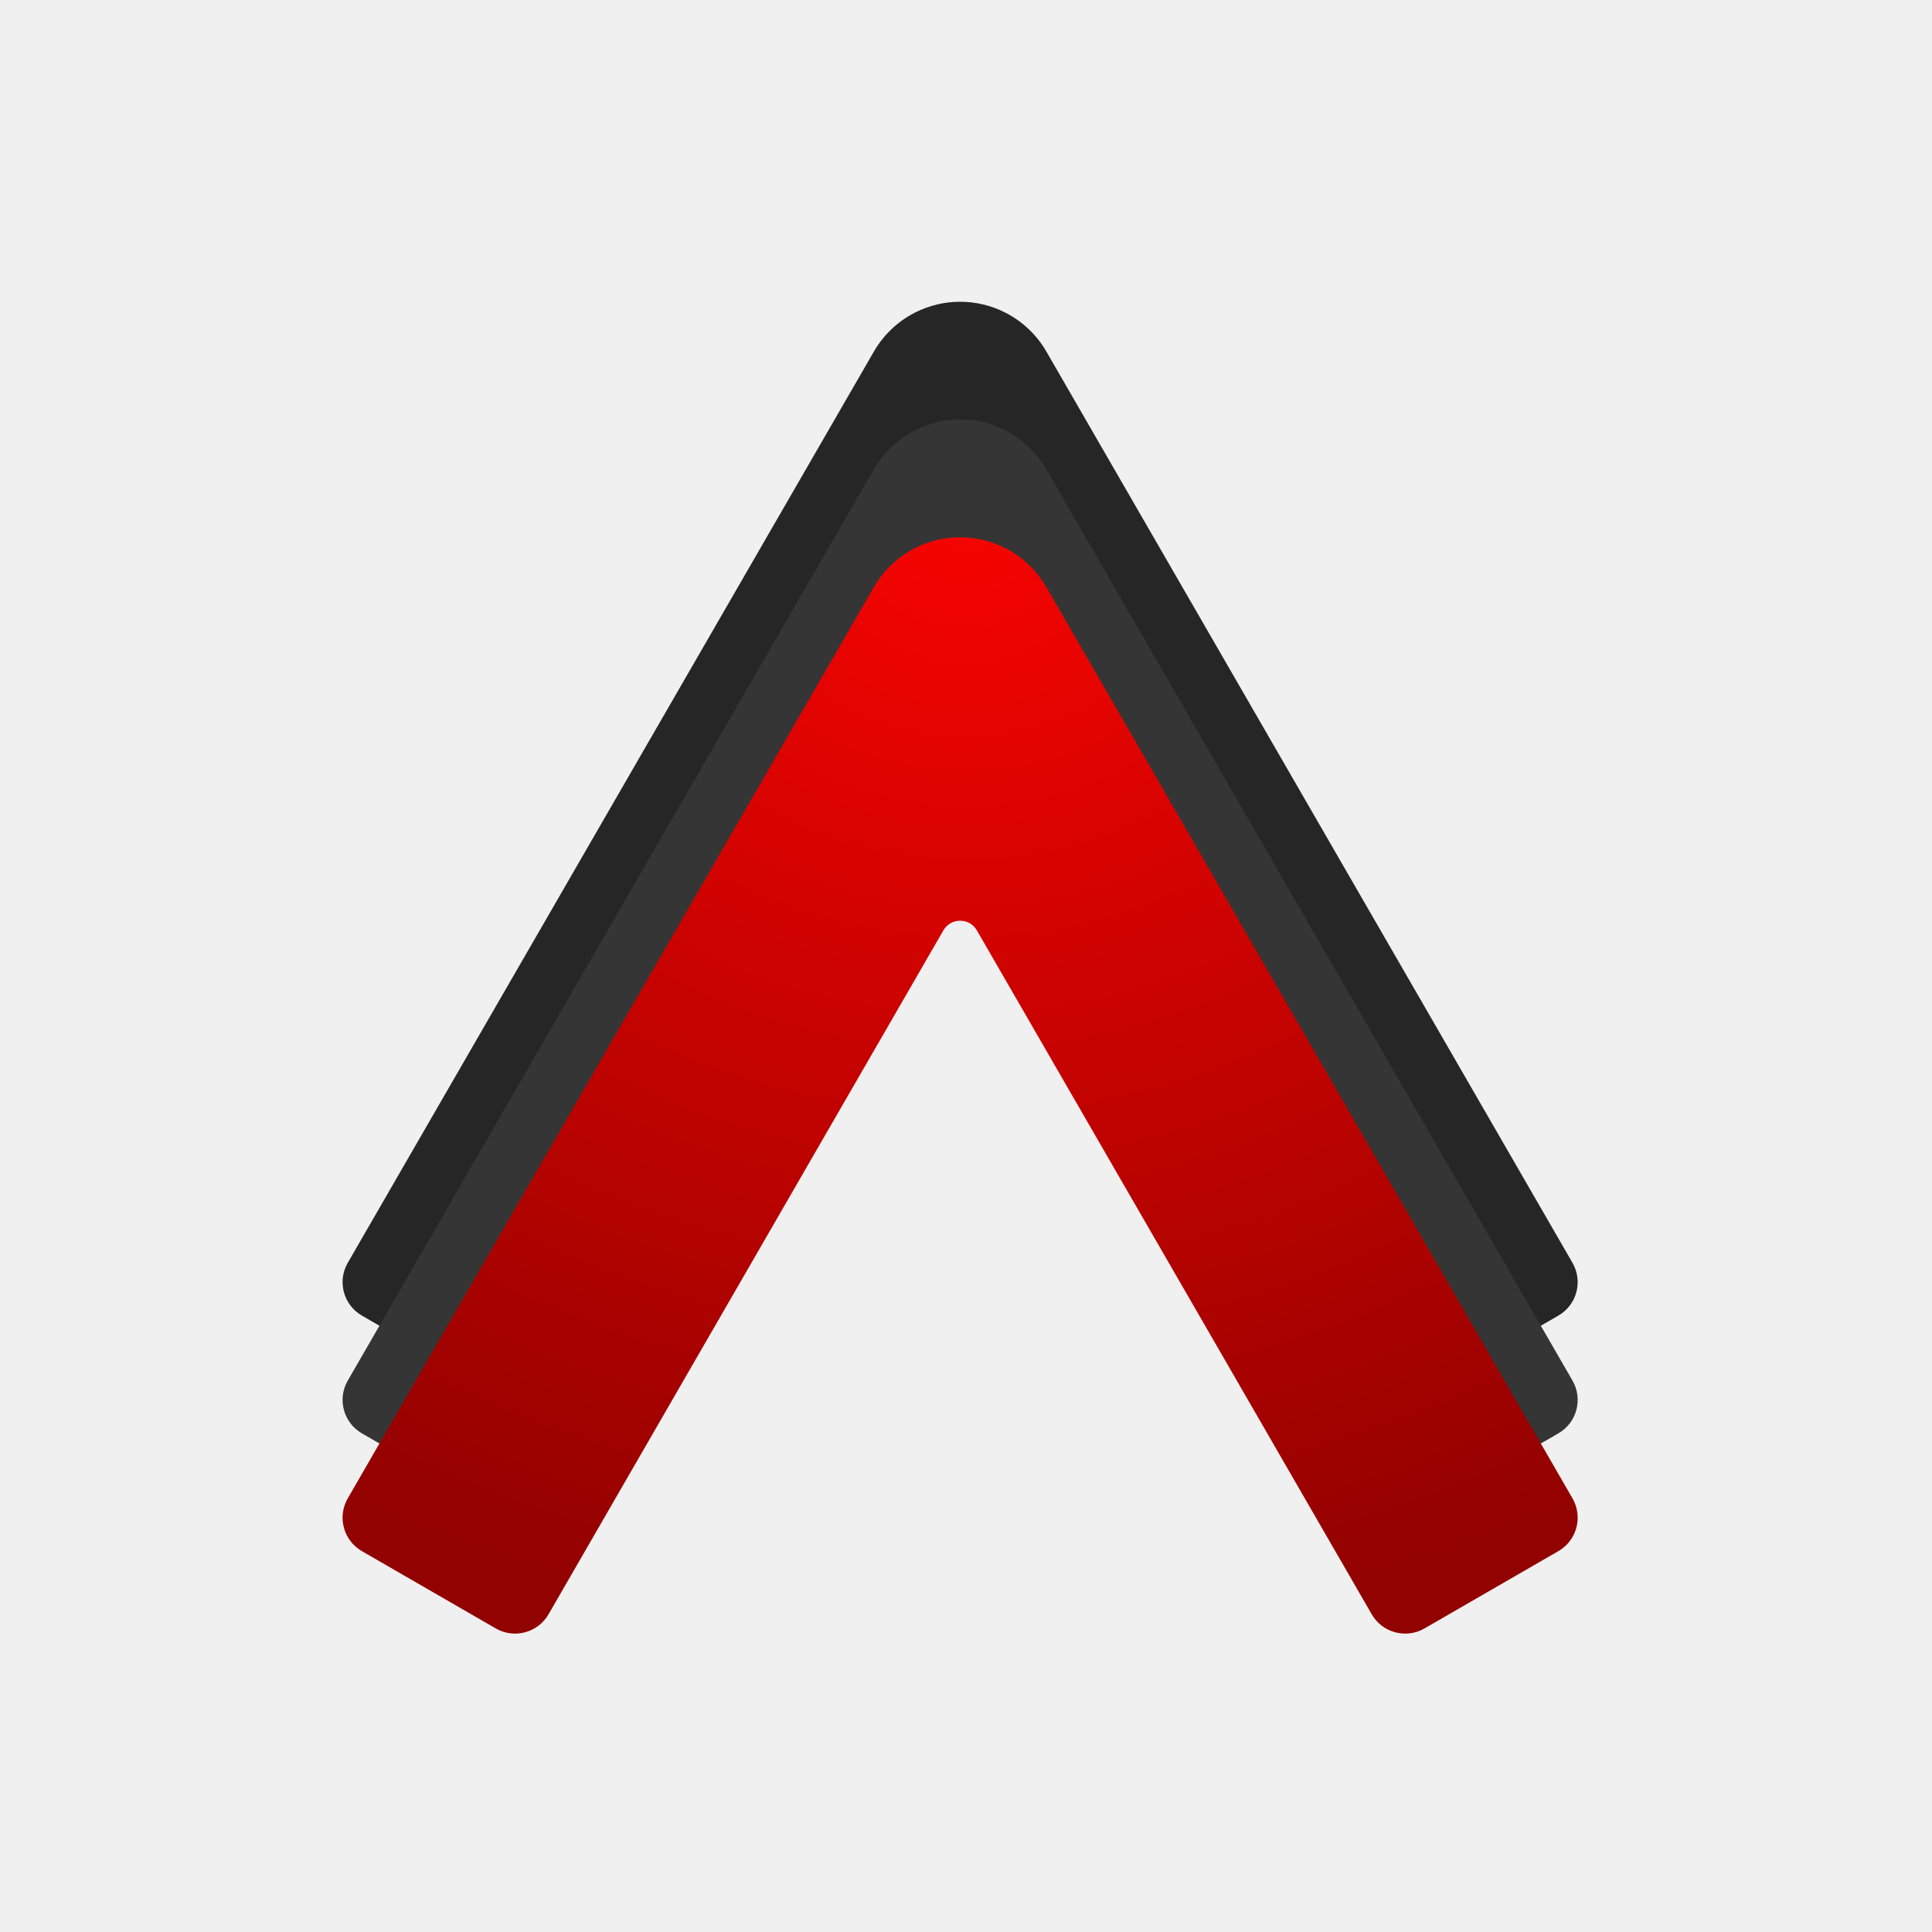
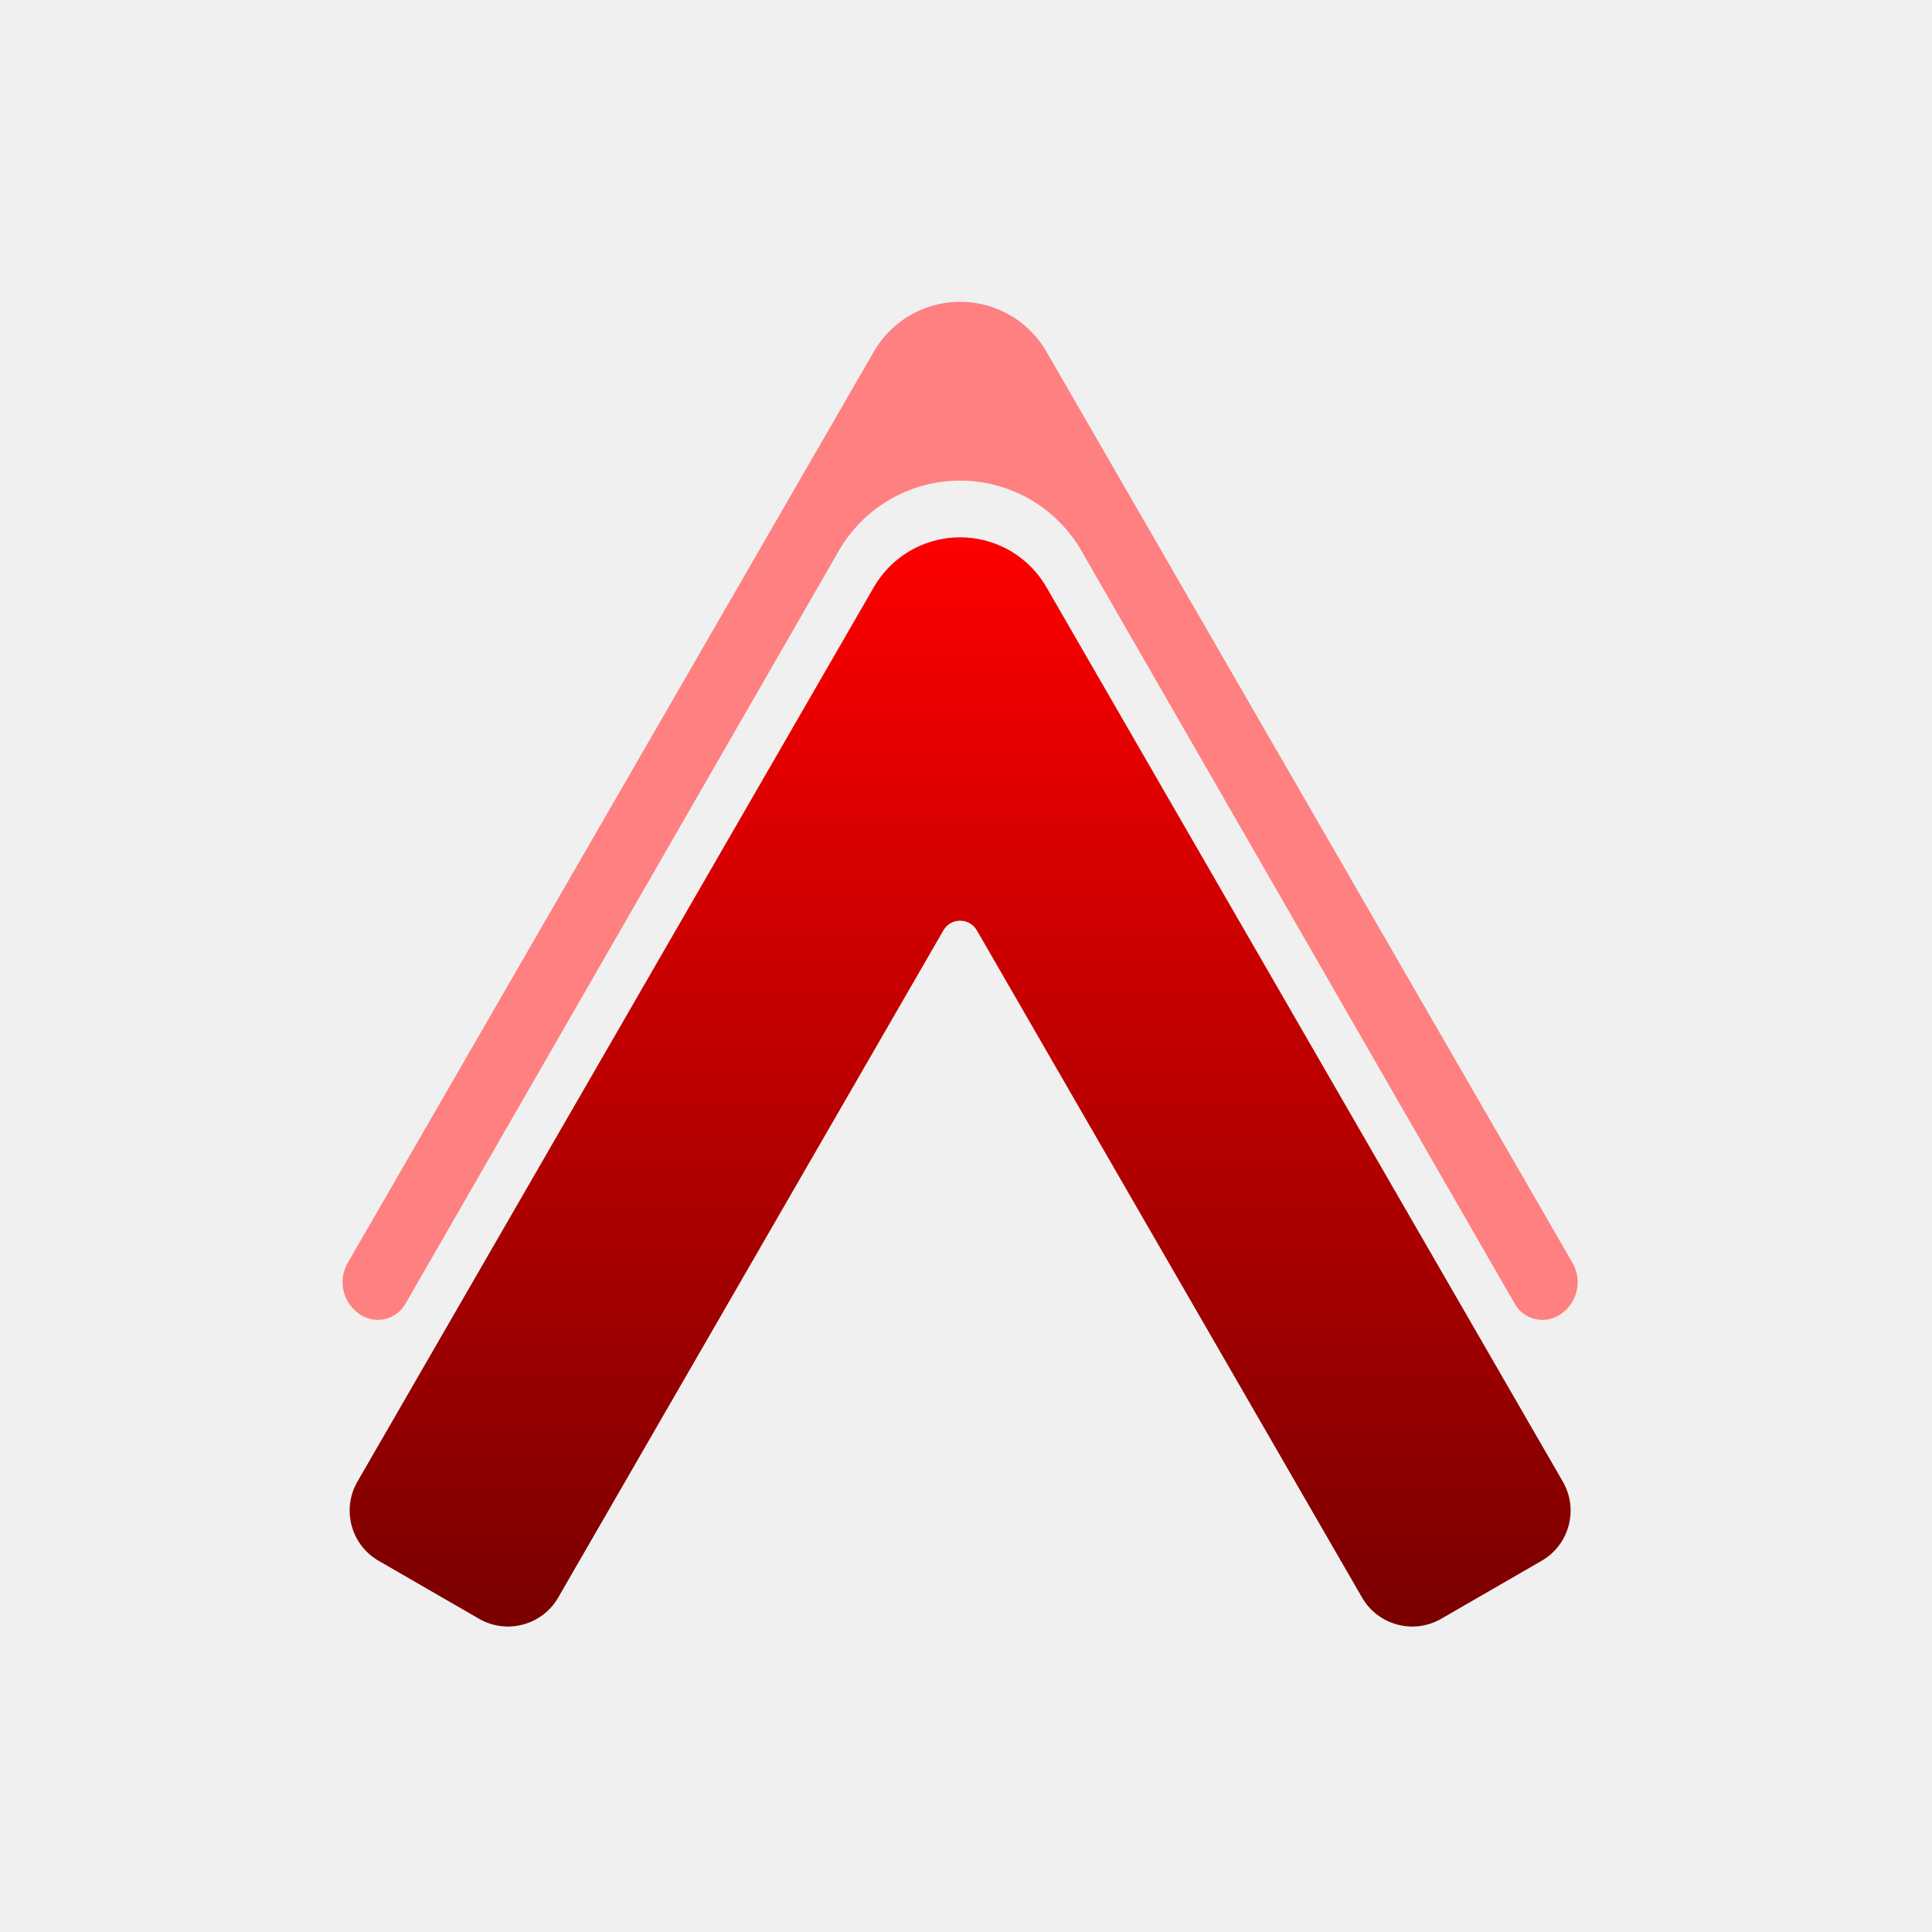
<svg xmlns="http://www.w3.org/2000/svg" width="100" height="100" viewBox="0 0 100 100" fill="none">
-   <g clip-path="url(#clip0_987_142)">
-     <path fill-rule="evenodd" clip-rule="evenodd" d="M52.02 16.173C50.559 15.435 48.834 15.435 47.372 16.173V16.173C46.477 16.625 45.733 17.329 45.231 18.198L18 65.364C17.448 66.32 17.776 67.543 18.732 68.096L25.66 72.096C26.617 72.648 27.84 72.32 28.392 71.364L48.83 35.964C49.215 35.298 50.177 35.298 50.562 35.964L71 71.364C71.552 72.32 72.775 72.648 73.732 72.096L80.66 68.096C81.617 67.543 81.945 66.32 81.392 65.364L54.161 18.198C53.66 17.329 52.915 16.625 52.02 16.173V16.173Z" fill="#262626" />
-     <path fill-rule="evenodd" clip-rule="evenodd" d="M52.02 22.269C50.559 21.531 48.834 21.531 47.372 22.269V22.269C46.477 22.721 45.733 23.425 45.231 24.293L18 71.459C17.448 72.416 17.776 73.639 18.732 74.191L25.66 78.191C26.617 78.744 27.84 78.416 28.392 77.459L48.83 42.06C49.215 41.393 50.177 41.393 50.562 42.06L71 77.459C71.552 78.416 72.775 78.744 73.732 78.191L80.66 74.191C81.617 73.639 81.945 72.416 81.392 71.459L54.161 24.294C53.66 23.425 52.915 22.721 52.02 22.269V22.269Z" fill="#353535" />
-     <path fill-rule="evenodd" clip-rule="evenodd" d="M52.02 28.365C50.559 27.627 48.834 27.627 47.372 28.365V28.365C46.477 28.817 45.733 29.52 45.231 30.389L18 77.555C17.448 78.512 17.776 79.735 18.732 80.287L25.66 84.287C26.617 84.839 27.84 84.512 28.392 83.555L48.83 48.156C49.215 47.489 50.177 47.489 50.562 48.156L71 83.555C71.552 84.512 72.775 84.839 73.732 84.287L80.66 80.287C81.617 79.735 81.945 78.512 81.392 77.555L54.161 30.389C53.66 29.52 52.915 28.817 52.02 28.365V28.365Z" fill="url(#paint0_radial_987_142)" />
-   </g>
+   <path d="M47.372 16.173C48.833 15.436 50.558 15.436 52.019 16.173C52.915 16.626 53.659 17.329 54.161 18.198L81.392 65.364C81.945 66.32 81.616 67.543 80.66 68.095V68.095C79.87 68.551 78.86 68.279 78.406 67.489L55.972 28.506C55.269 27.285 54.225 26.295 52.968 25.658C50.91 24.616 48.479 24.616 46.422 25.658C45.164 26.295 44.121 27.285 43.418 28.506L20.982 67.491C20.528 68.279 19.52 68.55 18.732 68.095V68.095C17.776 67.543 17.448 66.32 18 65.364L45.231 18.198C45.733 17.329 46.477 16.626 47.372 16.173Z" fill="#FF8080" />
+   <path fill-rule="evenodd" clip-rule="evenodd" d="M52.02 28.365C50.559 27.627 48.834 27.627 47.372 28.365V28.365C46.477 28.817 45.733 29.52 45.231 30.389L18.5 76.689C17.672 78.124 18.163 79.959 19.598 80.787L24.794 83.787C26.229 84.615 28.064 84.124 28.892 82.689L48.83 48.156C49.215 47.489 50.177 47.489 50.562 48.156L70.5 82.689C71.329 84.124 73.163 84.615 74.598 83.787L79.794 80.787C81.229 79.959 81.721 78.124 80.892 76.689L54.161 30.389C53.66 29.52 52.915 28.817 52.02 28.365V28.365Z" fill="url(#paint0_linear_1143_66)" />
  <defs>
-     <radialGradient id="paint0_radial_987_142" cx="0" cy="0" r="1" gradientUnits="userSpaceOnUse" gradientTransform="translate(50 27.1914) rotate(90) scale(58 65.2847)">
-       <stop stop-color="#F70401" />
-       <stop offset="1" stop-color="#910200" />
-     </radialGradient>
-     <clipPath id="clip0_987_142">
-       <rect width="70" height="70" fill="white" transform="translate(15 15)" />
-     </clipPath>
+     <linearGradient id="paint0_linear_1143_66" x1="49.696" y1="27.191" x2="49.696" y2="85.287" gradientUnits="userSpaceOnUse">
+       <stop stop-color="#FF0000" />
+       <stop offset="1" stop-color="#770000" />
+     </linearGradient>
  </defs>
</svg>
